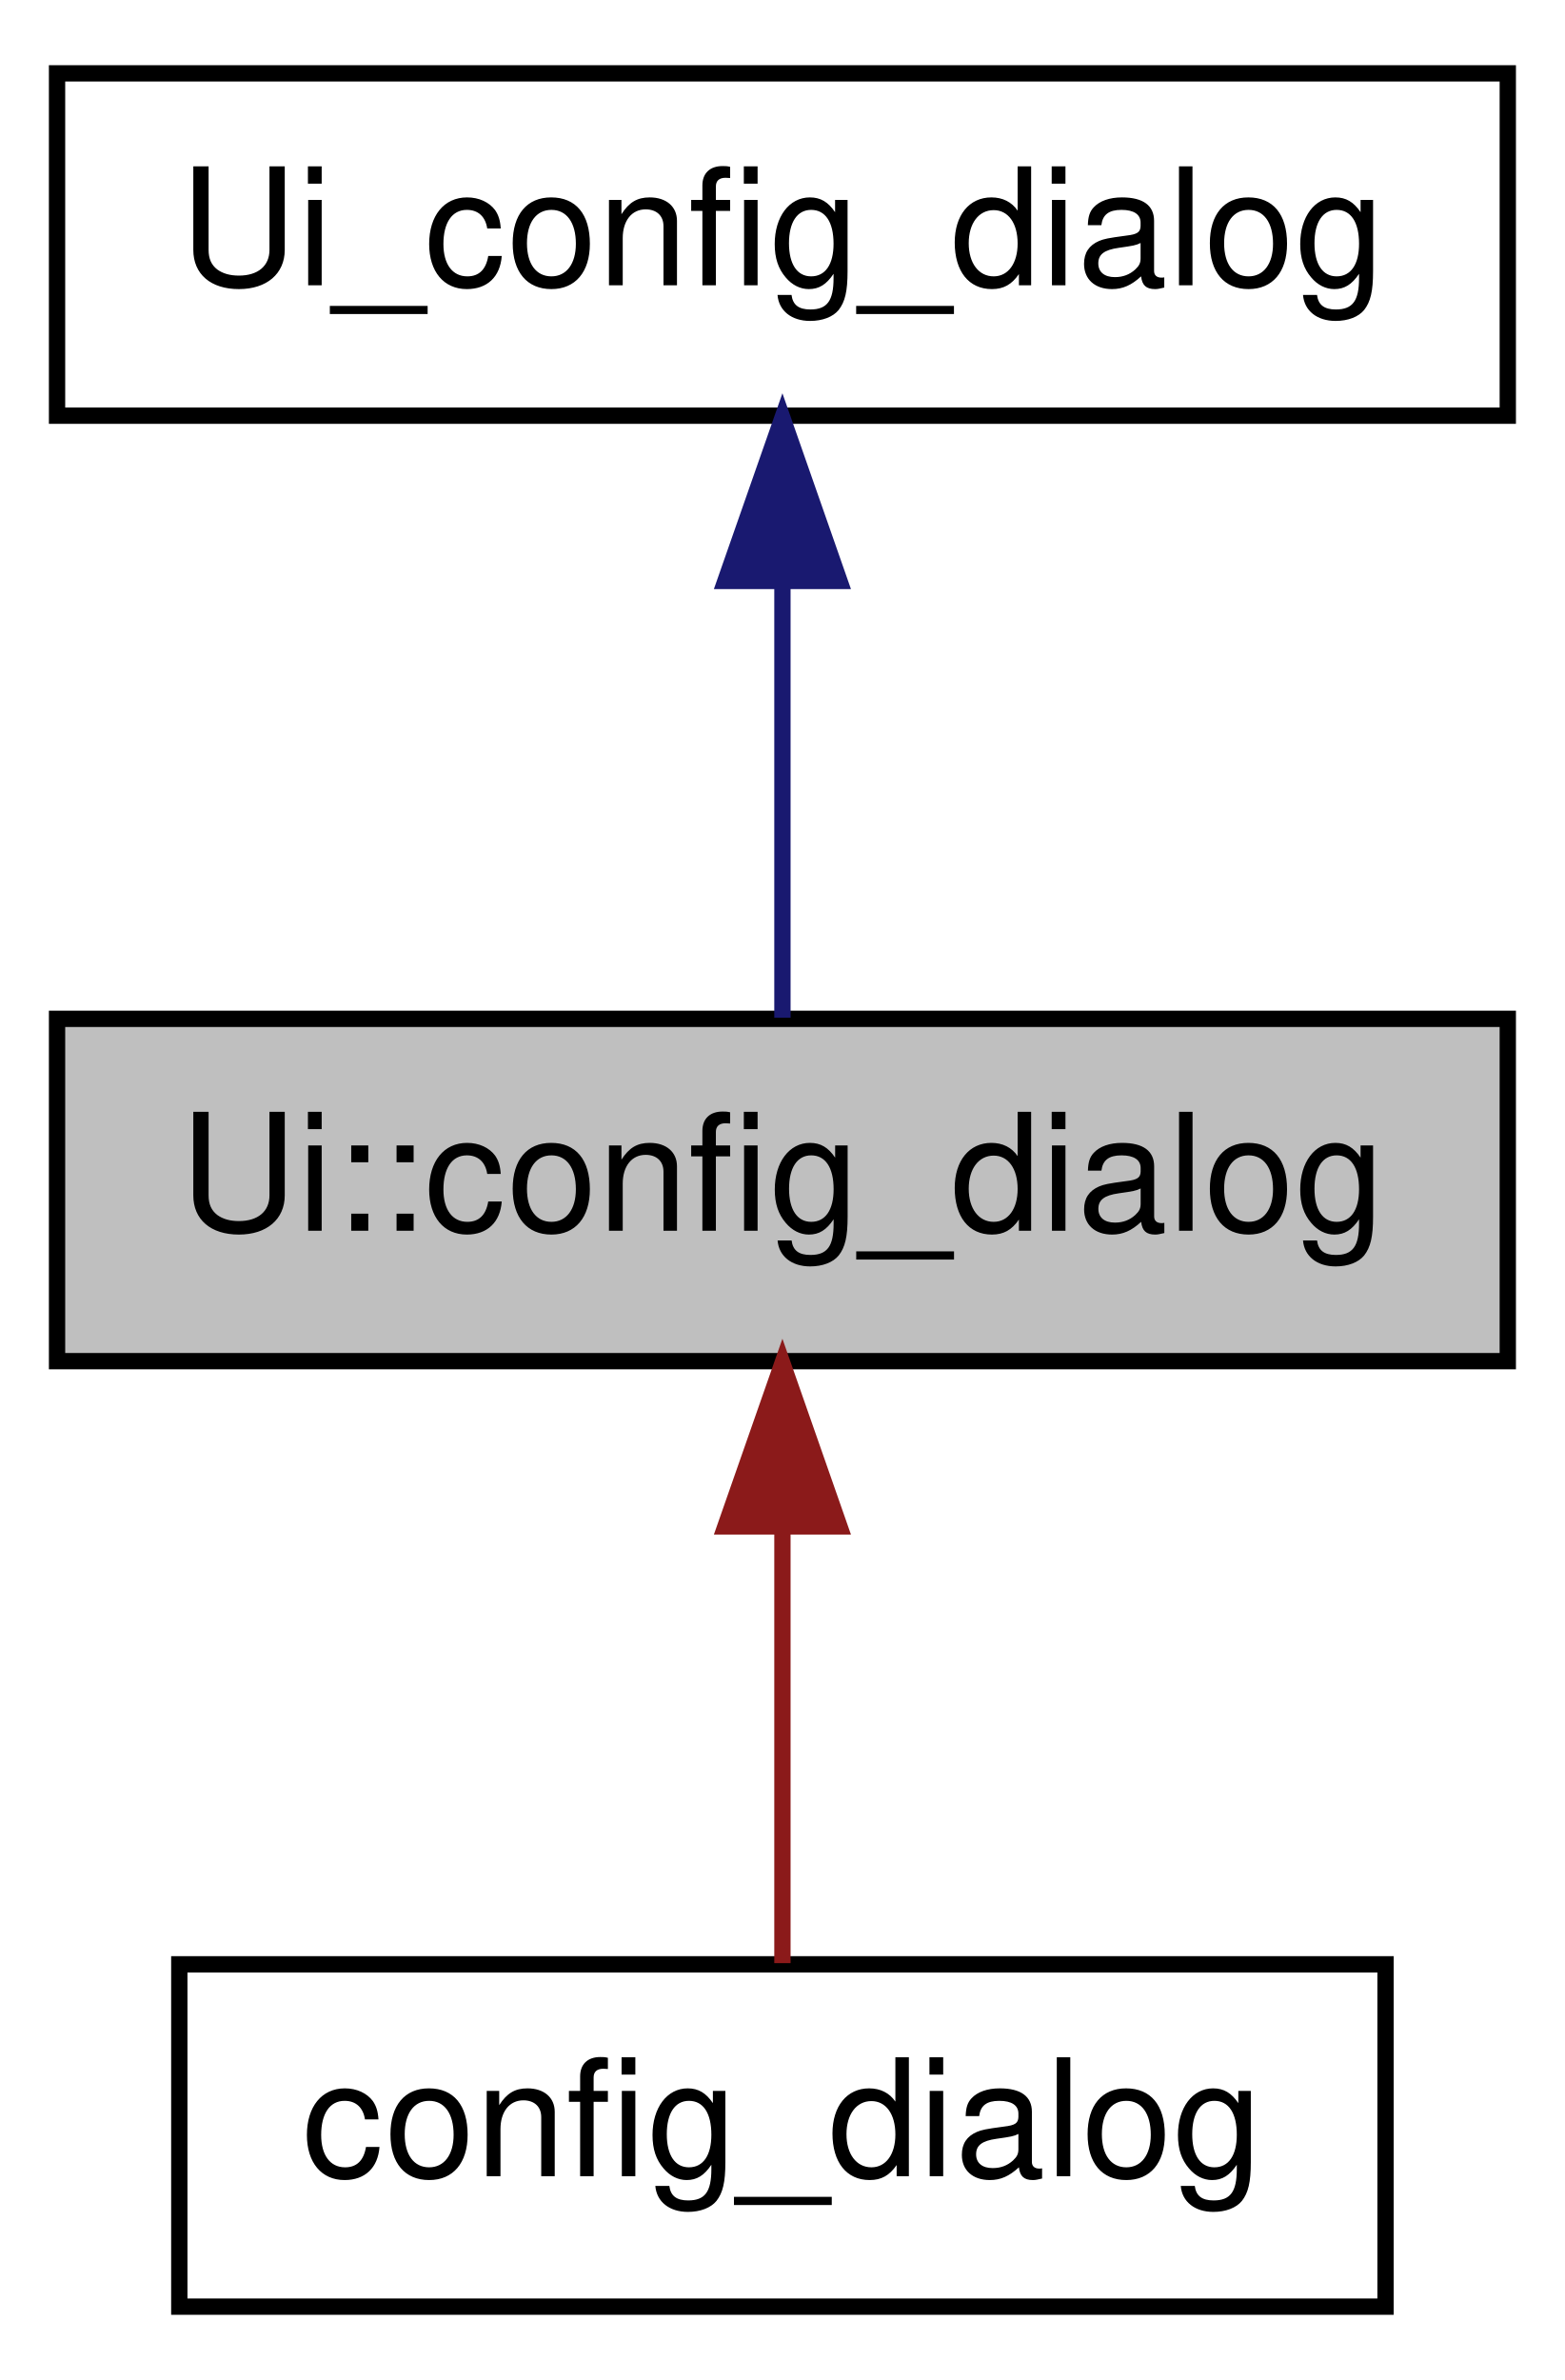
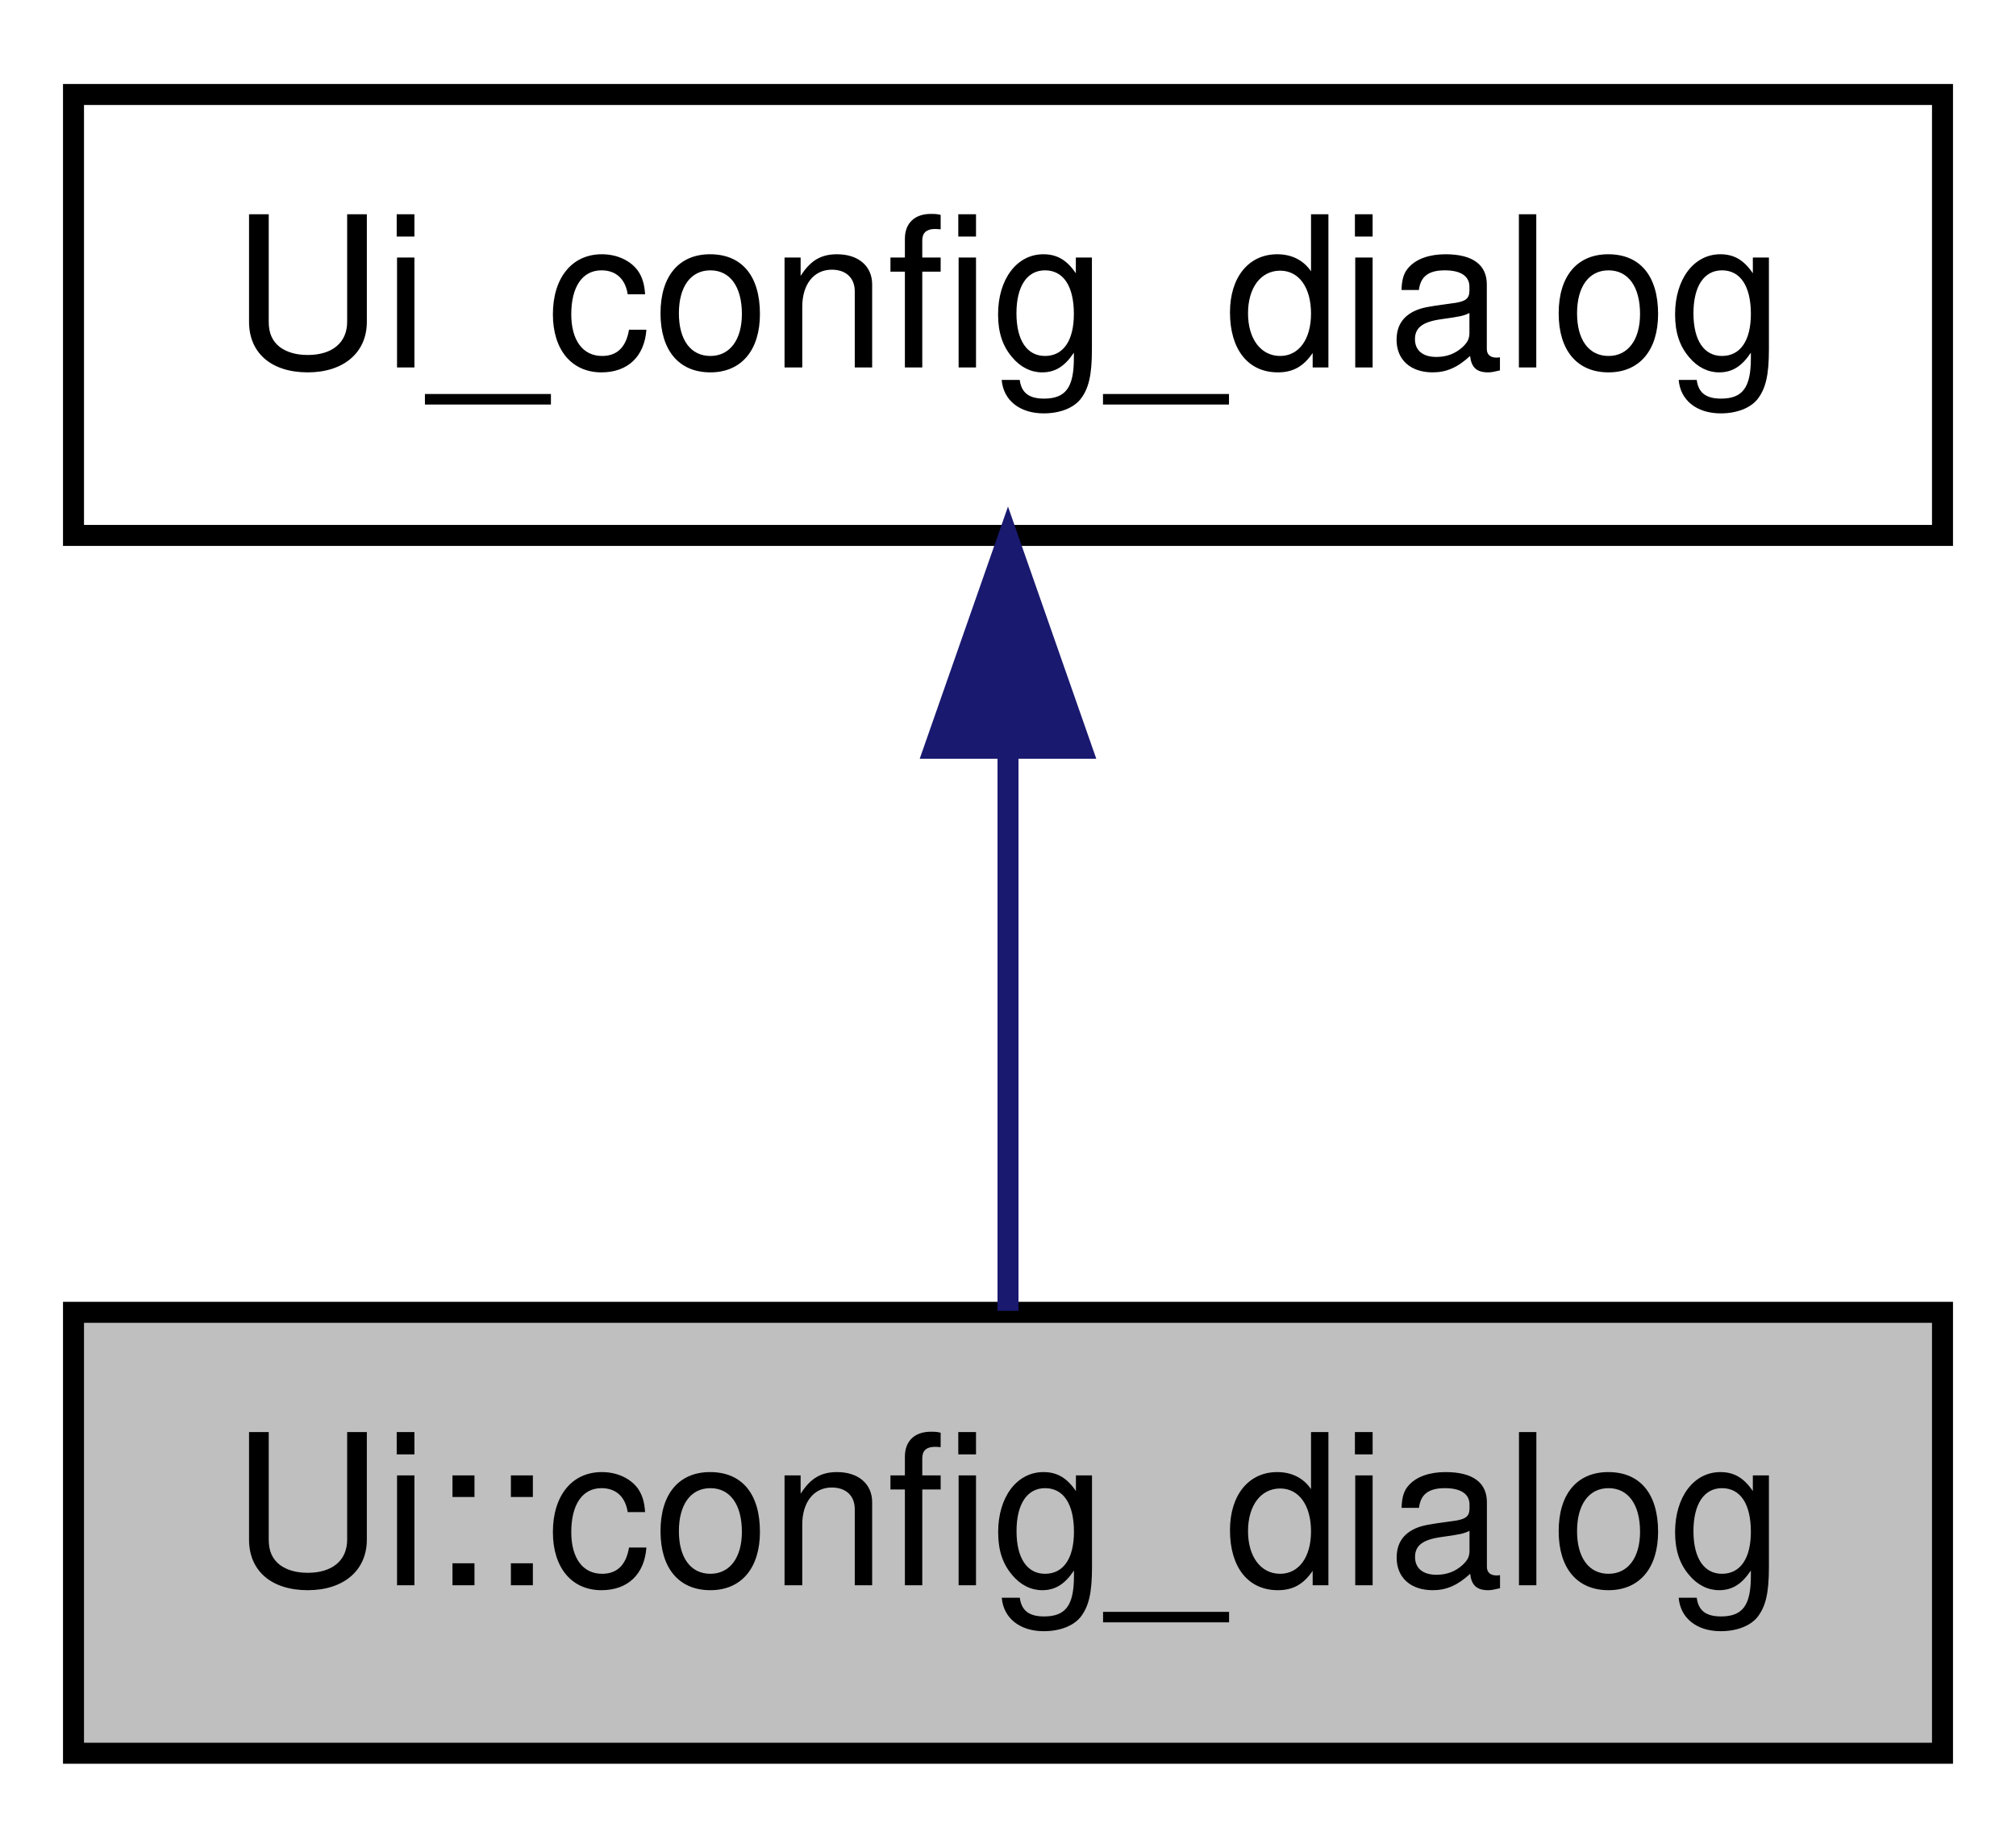
- <svg xmlns="http://www.w3.org/2000/svg" xmlns:xlink="http://www.w3.org/1999/xlink" width="96pt" height="146pt" viewBox="0.00 0.00 96.00 146.00">
-   <g id="graph1" class="graph" transform="scale(1 1) rotate(0) translate(4 142)">
+ <svg xmlns="http://www.w3.org/2000/svg" xmlns:xlink="http://www.w3.org/1999/xlink" width="96pt" height="88pt" viewBox="0.00 0.00 96.00 88.00">
+   <g id="graph1" class="graph" transform="scale(1 1) rotate(0) translate(4 84)">
    <g id="node1" class="node">
-       <polygon fill="#bfbfbf" stroke="black" points="-0.5,-58.5 -0.5,-79.5 88.5,-79.5 88.5,-58.5 -0.5,-58.5" />
-       <text text-anchor="middle" x="44" y="-66.5" font-family="Helvetica,sans-Serif" font-size="10.00">Ui::config_dialog</text>
-     </g>
-     <g id="node5" class="node">
-       <a xlink:href="classconfig__dialog.html" target="_top" xlink:title="config_dialog">
-         <polygon fill="none" stroke="black" points="7,-0.5 7,-21.5 81,-21.5 81,-0.5 7,-0.5" />
-         <text text-anchor="middle" x="44" y="-8.5" font-family="Helvetica,sans-Serif" font-size="10.00">config_dialog</text>
-       </a>
-     </g>
-     <g id="edge4" class="edge">
-       <path fill="none" stroke="#8b1a1a" d="M44,-48.191C44,-39.168 44,-28.994 44,-21.571" />
-       <polygon fill="#8b1a1a" stroke="#8b1a1a" points="40.5,-48.362 44,-58.362 47.5,-48.362 40.5,-48.362" />
+       <polygon fill="#bfbfbf" stroke="black" points="-0.5,-0.5 -0.5,-21.5 88.5,-21.5 88.5,-0.5 -0.5,-0.5" />
+       <text text-anchor="middle" x="44" y="-8.5" font-family="Helvetica,sans-Serif" font-size="10.00">Ui::config_dialog</text>
    </g>
    <g id="node2" class="node">
      <a xlink:href="classUi__config__dialog.html" target="_top" xlink:title="Ui_config_dialog">
-         <polygon fill="none" stroke="black" points="-0.5,-116.5 -0.5,-137.5 88.5,-137.5 88.5,-116.5 -0.5,-116.5" />
-         <text text-anchor="middle" x="44" y="-124.5" font-family="Helvetica,sans-Serif" font-size="10.00">Ui_config_dialog</text>
+         <polygon fill="none" stroke="black" points="-0.5,-58.5 -0.5,-79.5 88.5,-79.5 88.5,-58.5 -0.5,-58.5" />
+         <text text-anchor="middle" x="44" y="-66.5" font-family="Helvetica,sans-Serif" font-size="10.00">Ui_config_dialog</text>
      </a>
    </g>
    <g id="edge2" class="edge">
-       <path fill="none" stroke="midnightblue" d="M44,-106.191C44,-97.168 44,-86.994 44,-79.571" />
-       <polygon fill="midnightblue" stroke="midnightblue" points="40.5,-106.362 44,-116.362 47.5,-106.362 40.5,-106.362" />
+       <path fill="none" stroke="midnightblue" d="M44,-48.191C44,-39.168 44,-28.994 44,-21.571" />
+       <polygon fill="midnightblue" stroke="midnightblue" points="40.5,-48.362 44,-58.362 47.5,-48.362 40.5,-48.362" />
    </g>
  </g>
</svg>
